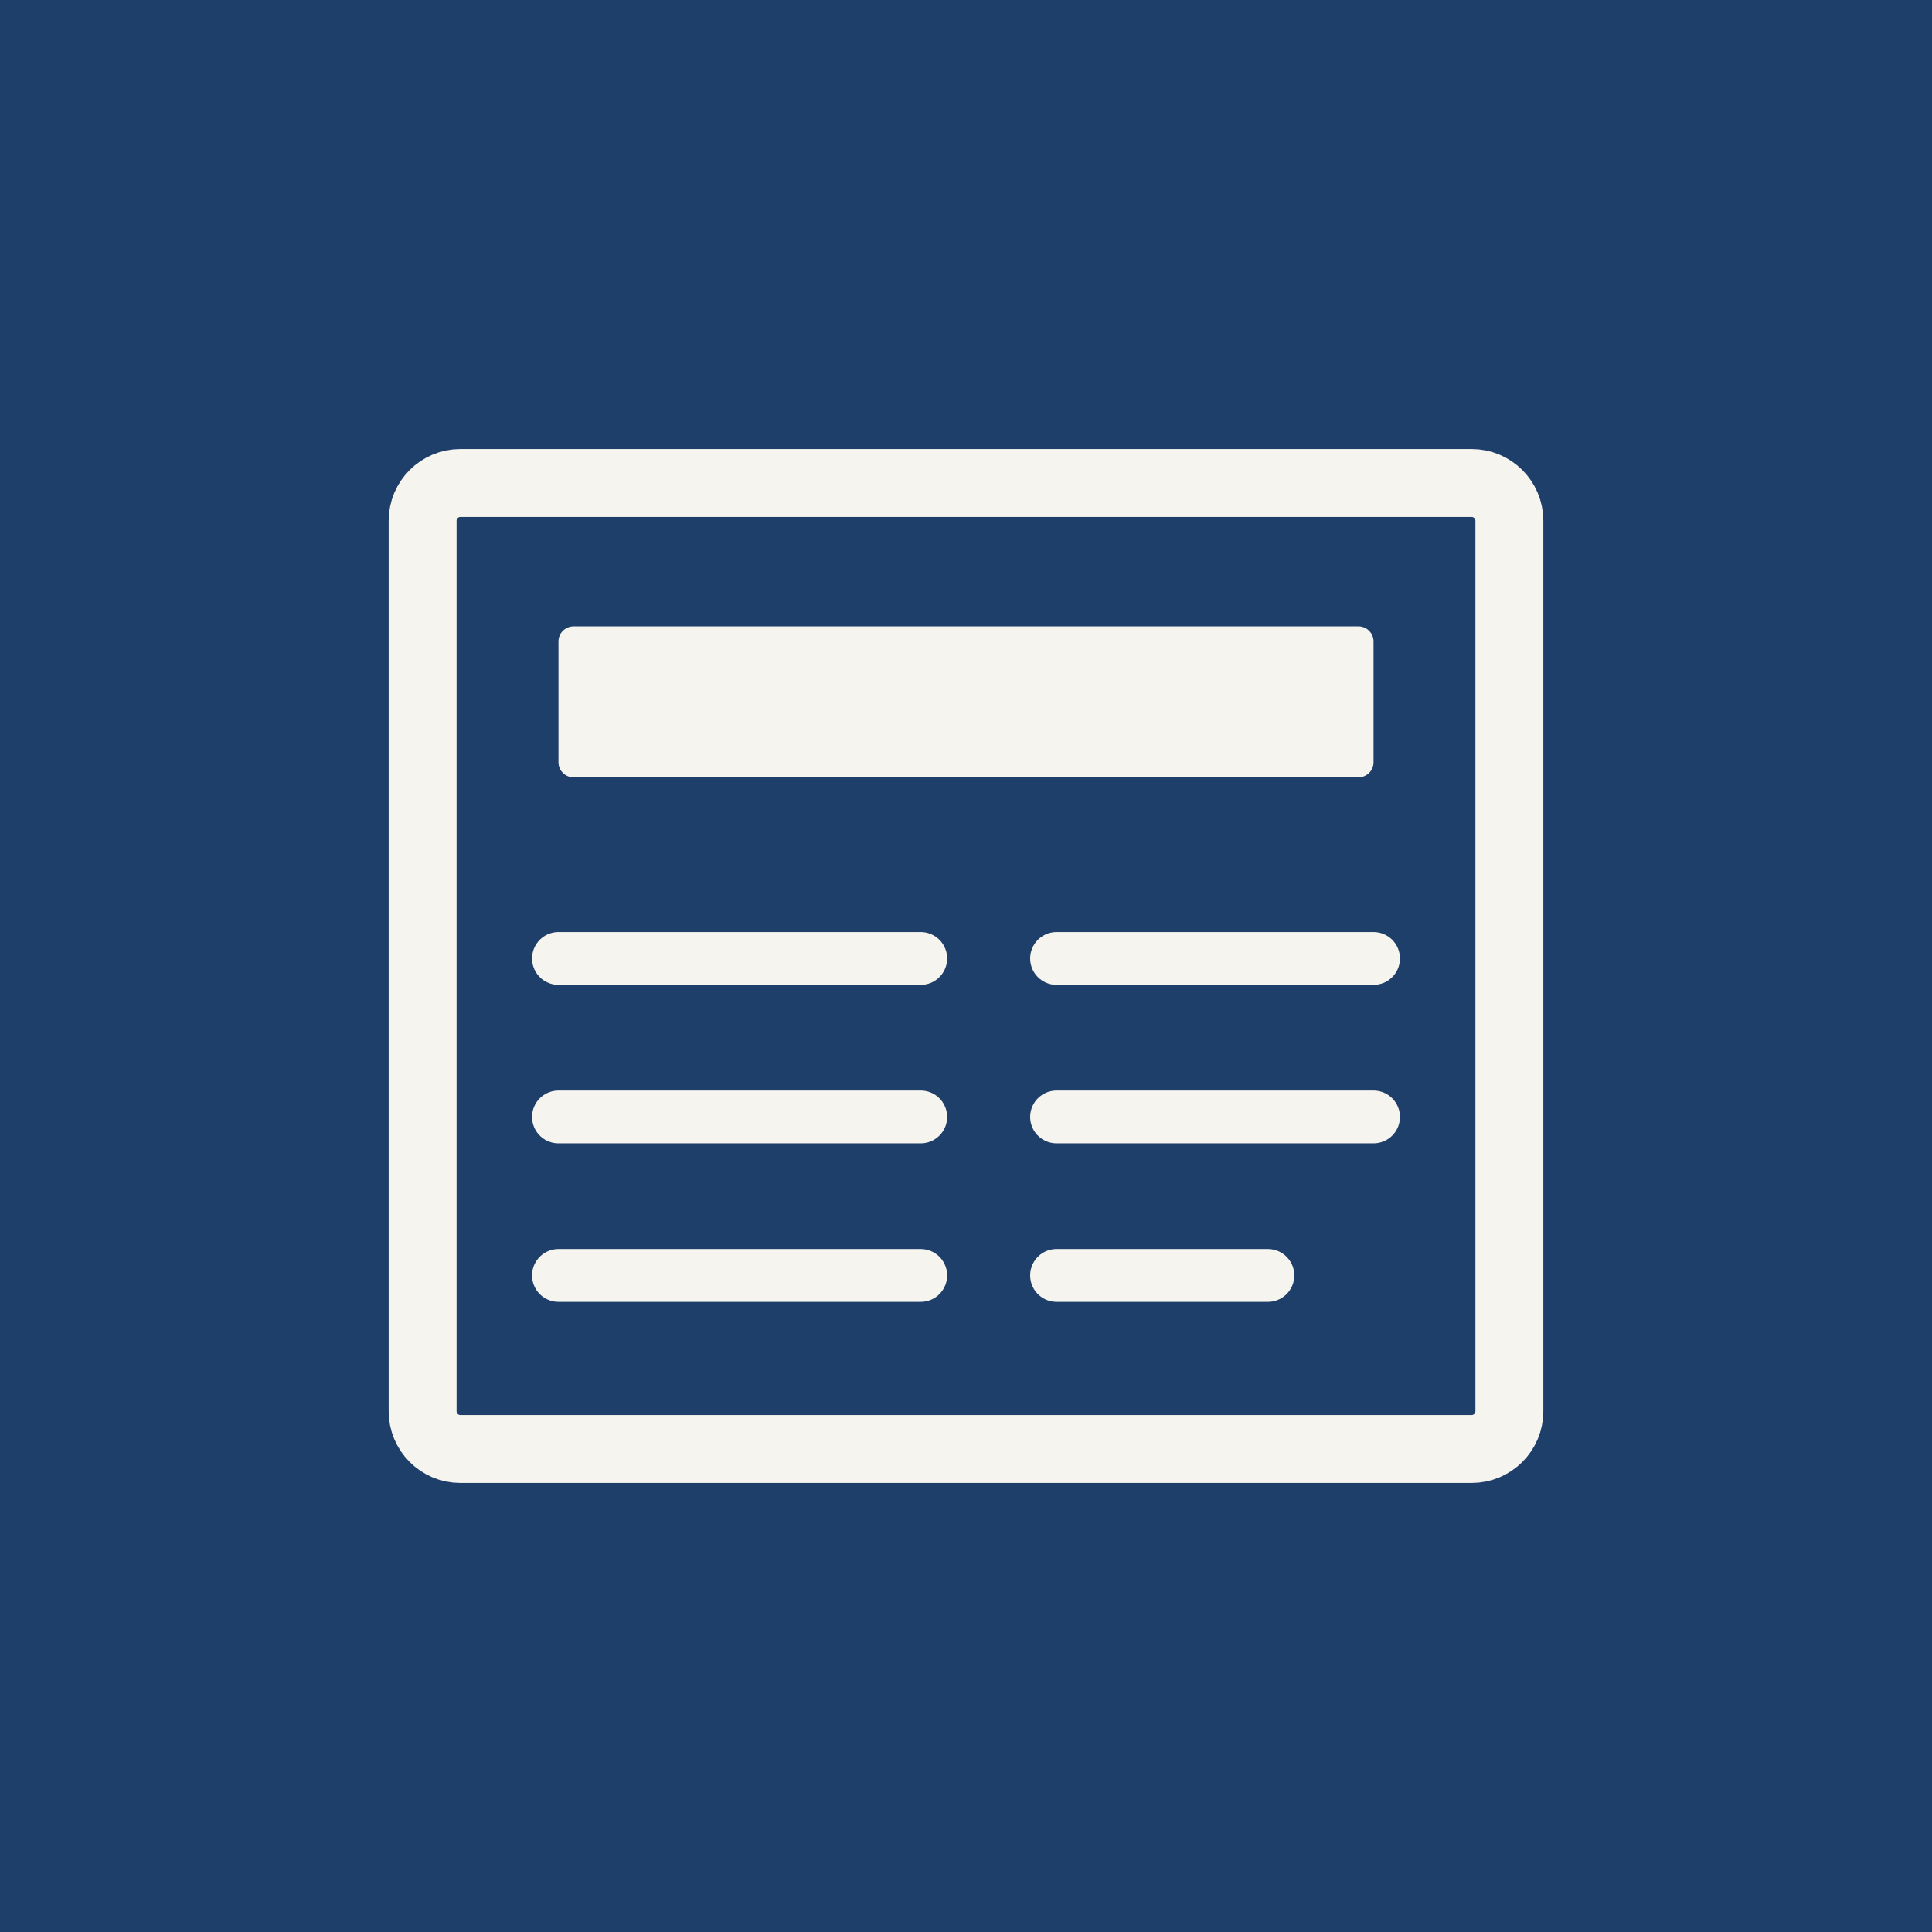
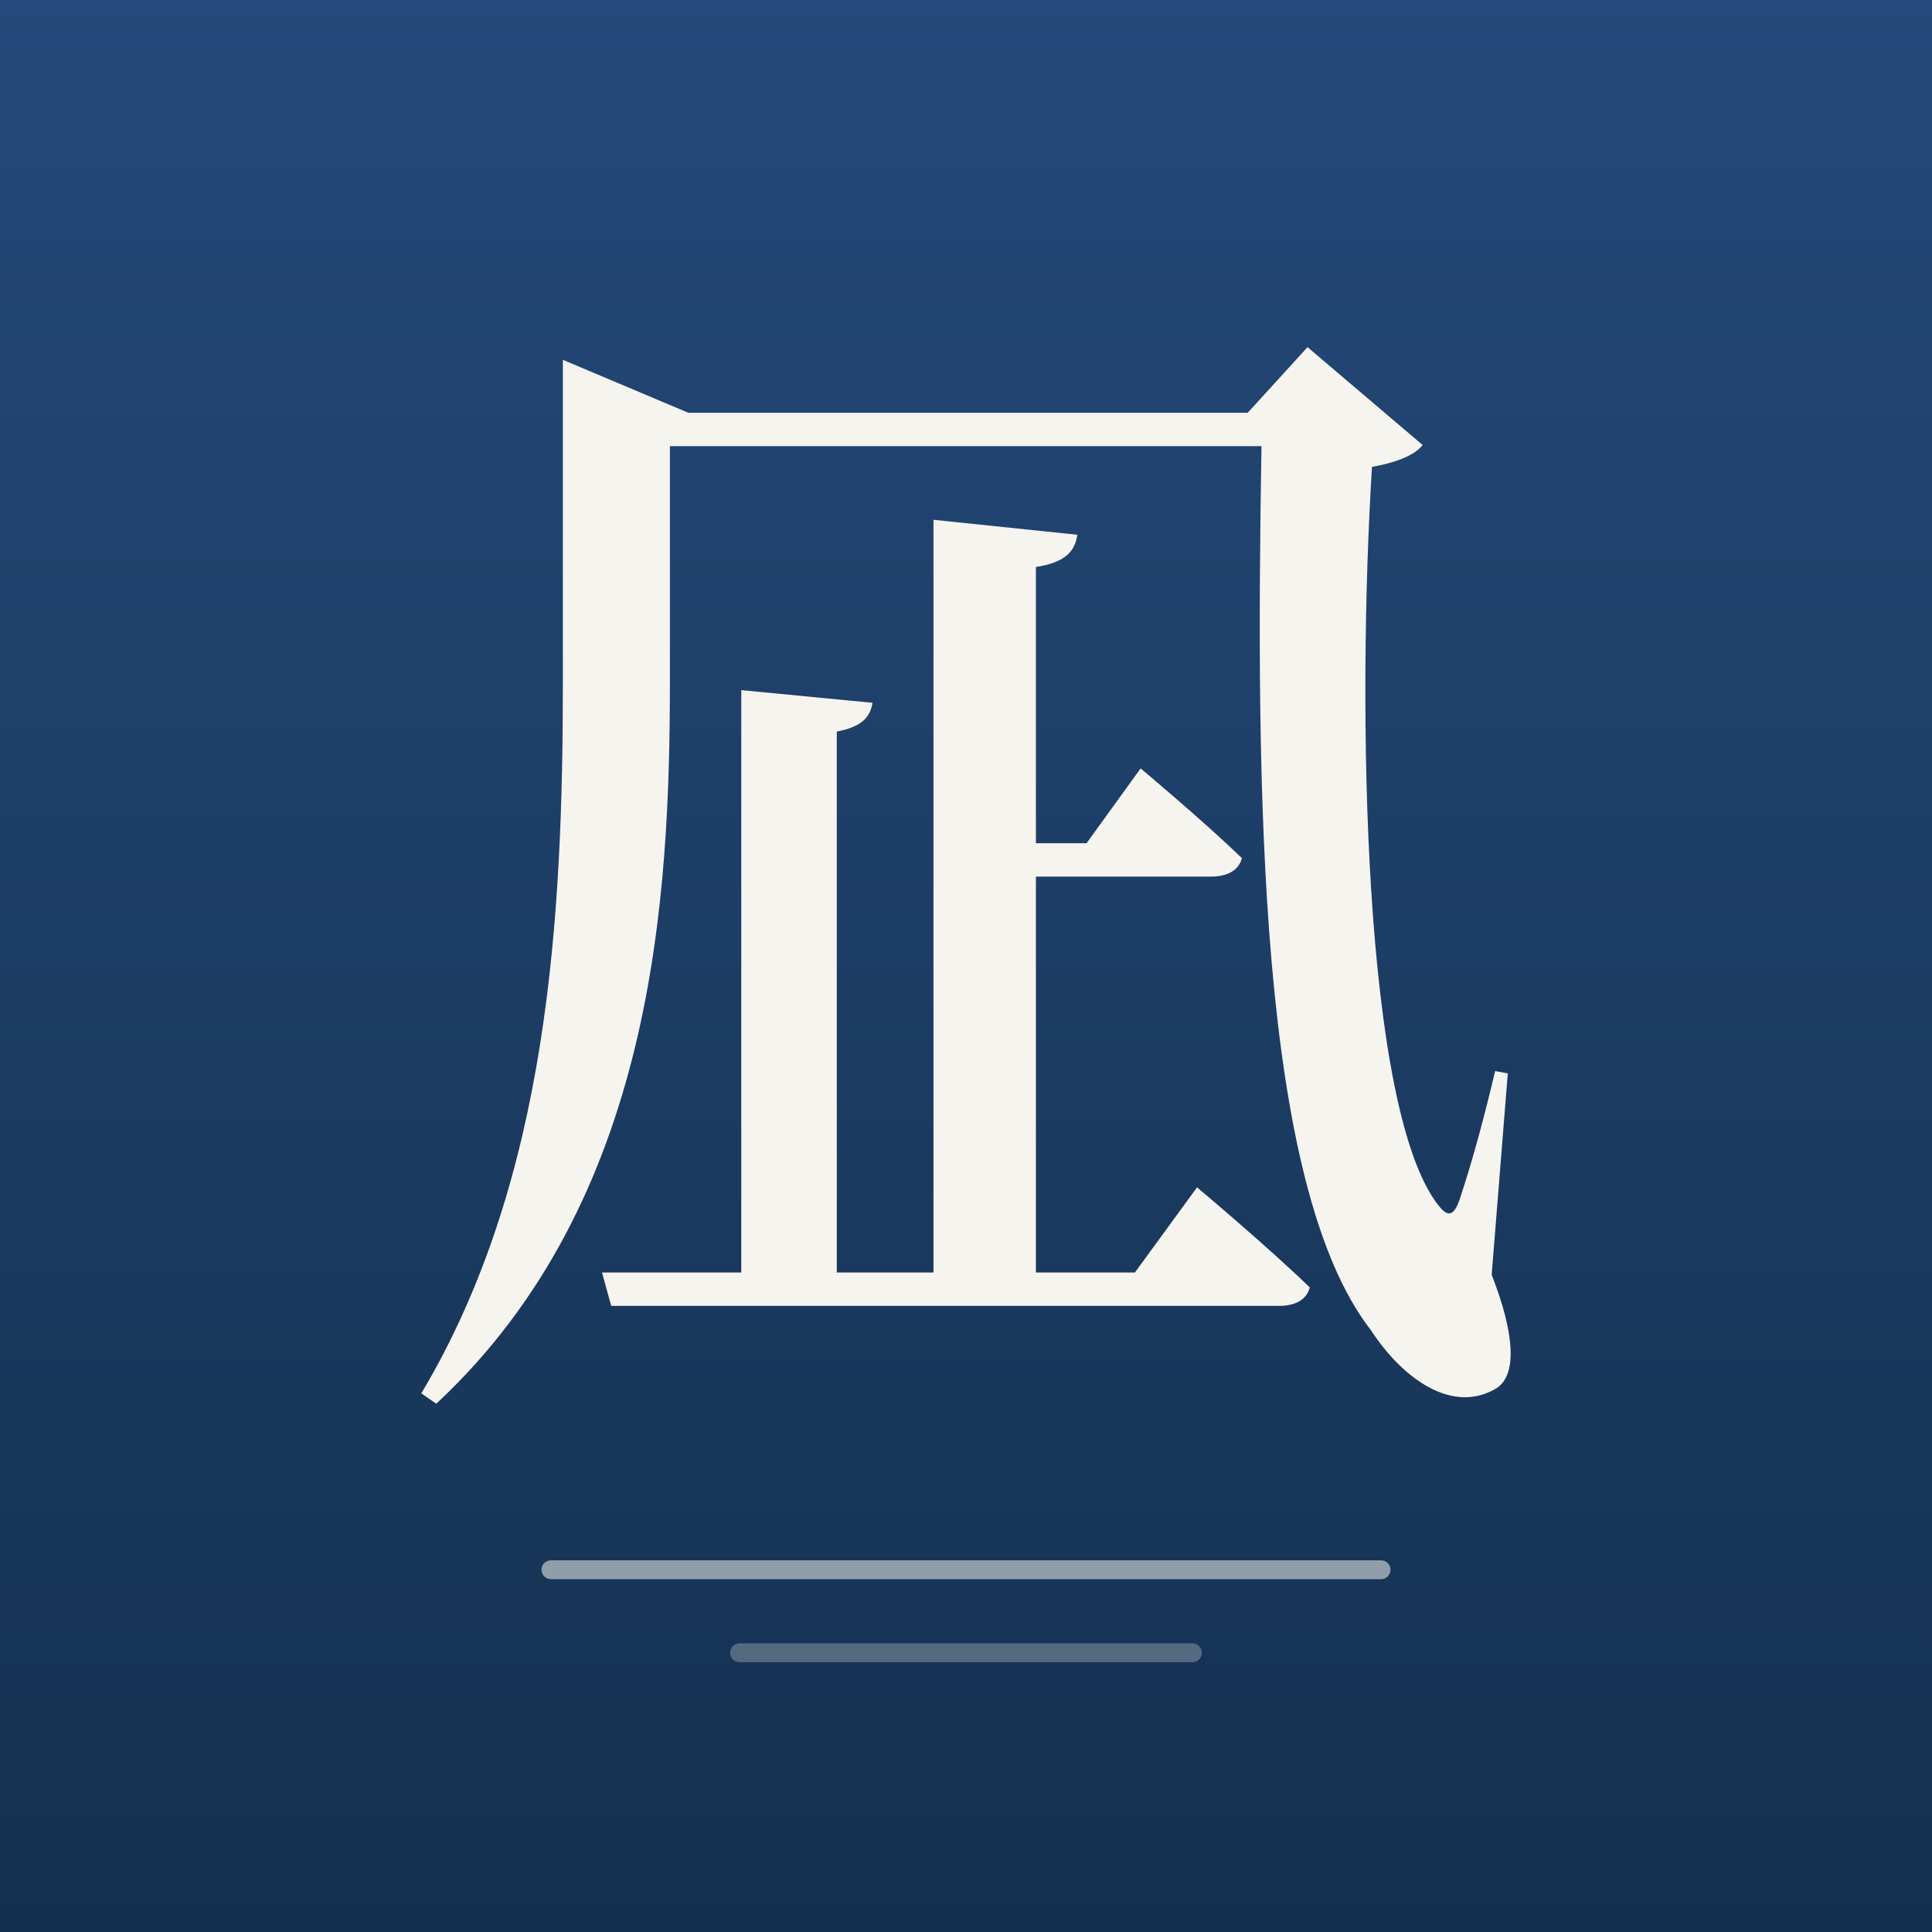
<svg xmlns="http://www.w3.org/2000/svg" viewBox="0 0 512 512">
-   <rect width="512" height="512" fill="#1f3f6b" />
-   <rect x="112" y="128" width="288" height="256" rx="10" fill="none" stroke="#f6f4ef" stroke-width="18" />
-   <rect x="148" y="166" width="216" height="40" rx="4" fill="#f6f4ef" />
-   <path d="M148 254h96M148 296h96M148 338h96M280 254h84M280 296h84M280 338h56" stroke="#f6f4ef" stroke-width="14" stroke-linecap="round" />
+   <defs>
+     <linearGradient id="bg" x1="0" y1="0" x2="0" y2="1">
+       <stop offset="0" stop-color="#24497a" />
+       <stop offset="1" stop-color="#14304f" />
+     </linearGradient>
+   </defs>
+   <rect width="512" height="512" fill="url(#bg)" />
+   <path transform="translate(103.72 345.77) scale(0.30501 -0.30501)" fill="#f6f4ef" d="M304 534V28H183L191 -1H771C785 -1 795 4 798 15C762 50 700 102 700 102L646 28H560V372H712C726 372 736 377 739 388C706 420 651 466 651 466L604 401H560V641C586 645 594 655 596 669L471 682V28H387V498C408 502 416 510 418 523ZM149 775V542C149 338 137 109 26 -77L39 -86C229 91 242 354 242 543V746H756C751 447 753 104 851 -22C879 -65 923 -96 961 -72C978 -60 976 -25 956 26L970 201L959 203C950 165 940 127 928 91C923 77 918 76 910 86C844 169 839 518 852 728C875 732 890 739 896 747L796 832L744 775H258L149 821Z" />
+   <path d="M146 416h220" stroke="#f6f4ef" stroke-width="5" stroke-linecap="round" opacity=".55" />
+   <path d="M196 438h120" stroke="#f6f4ef" stroke-width="5" stroke-linecap="round" opacity=".28" />
</svg>
